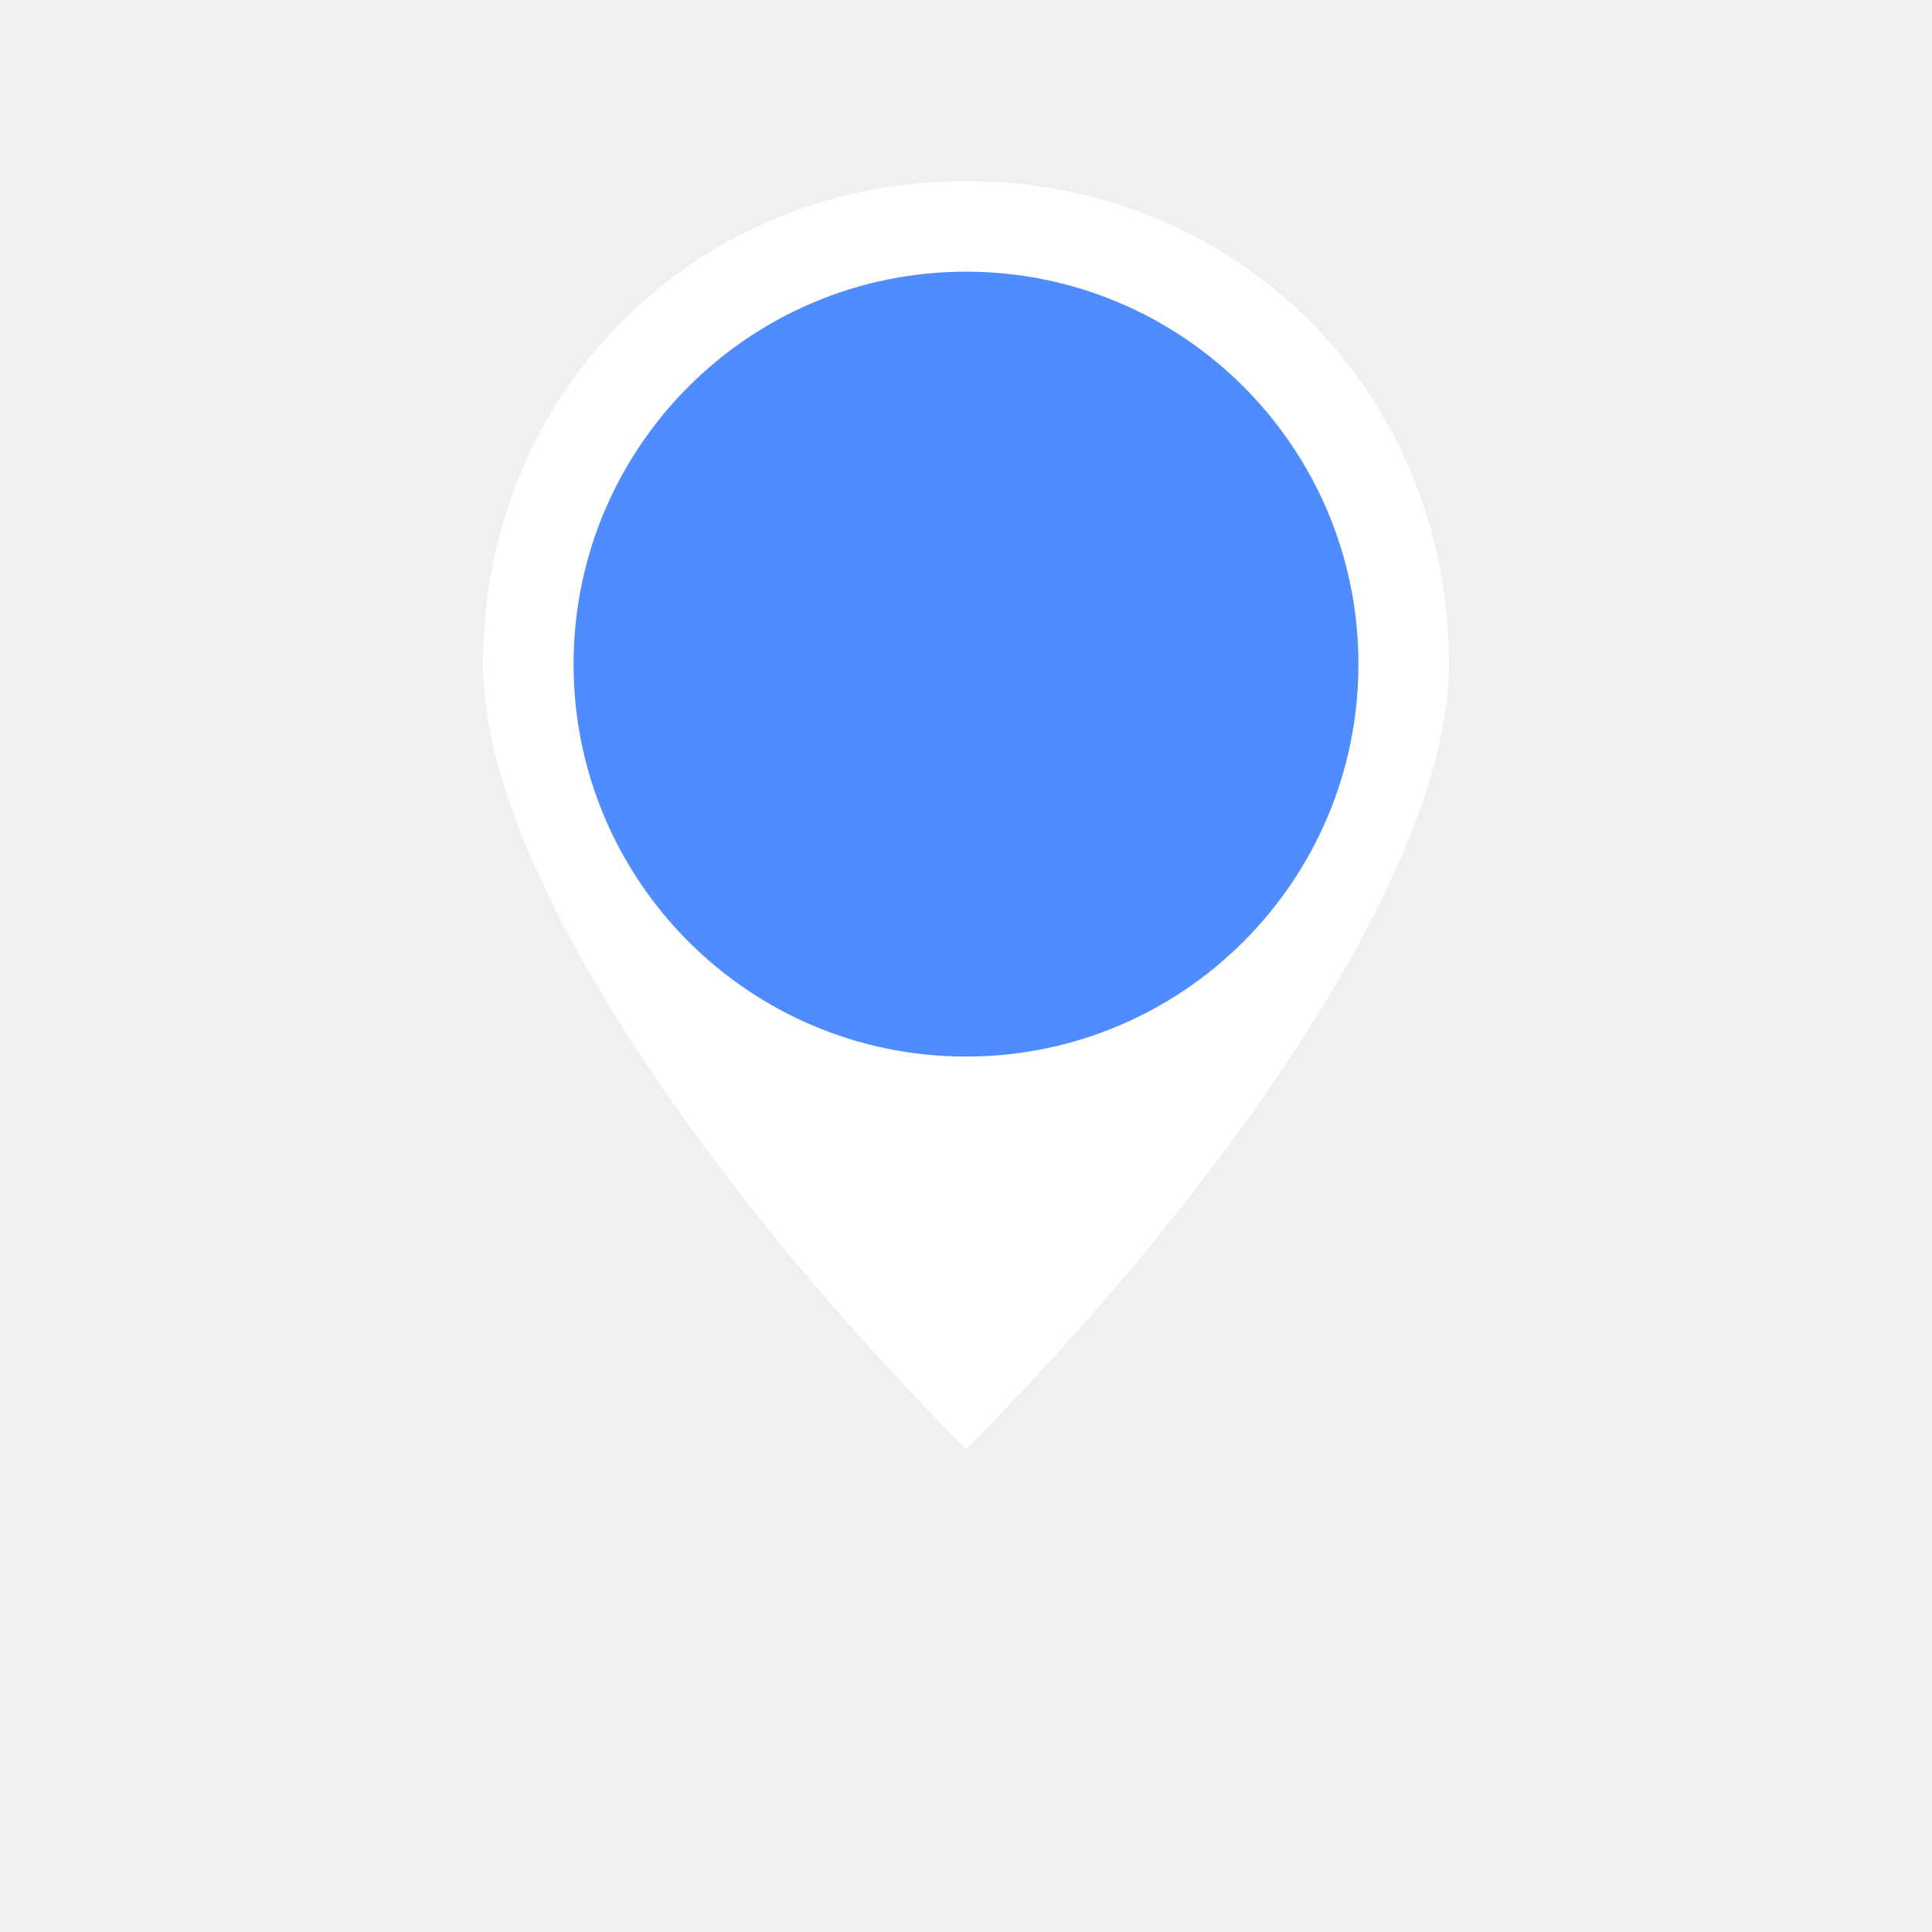
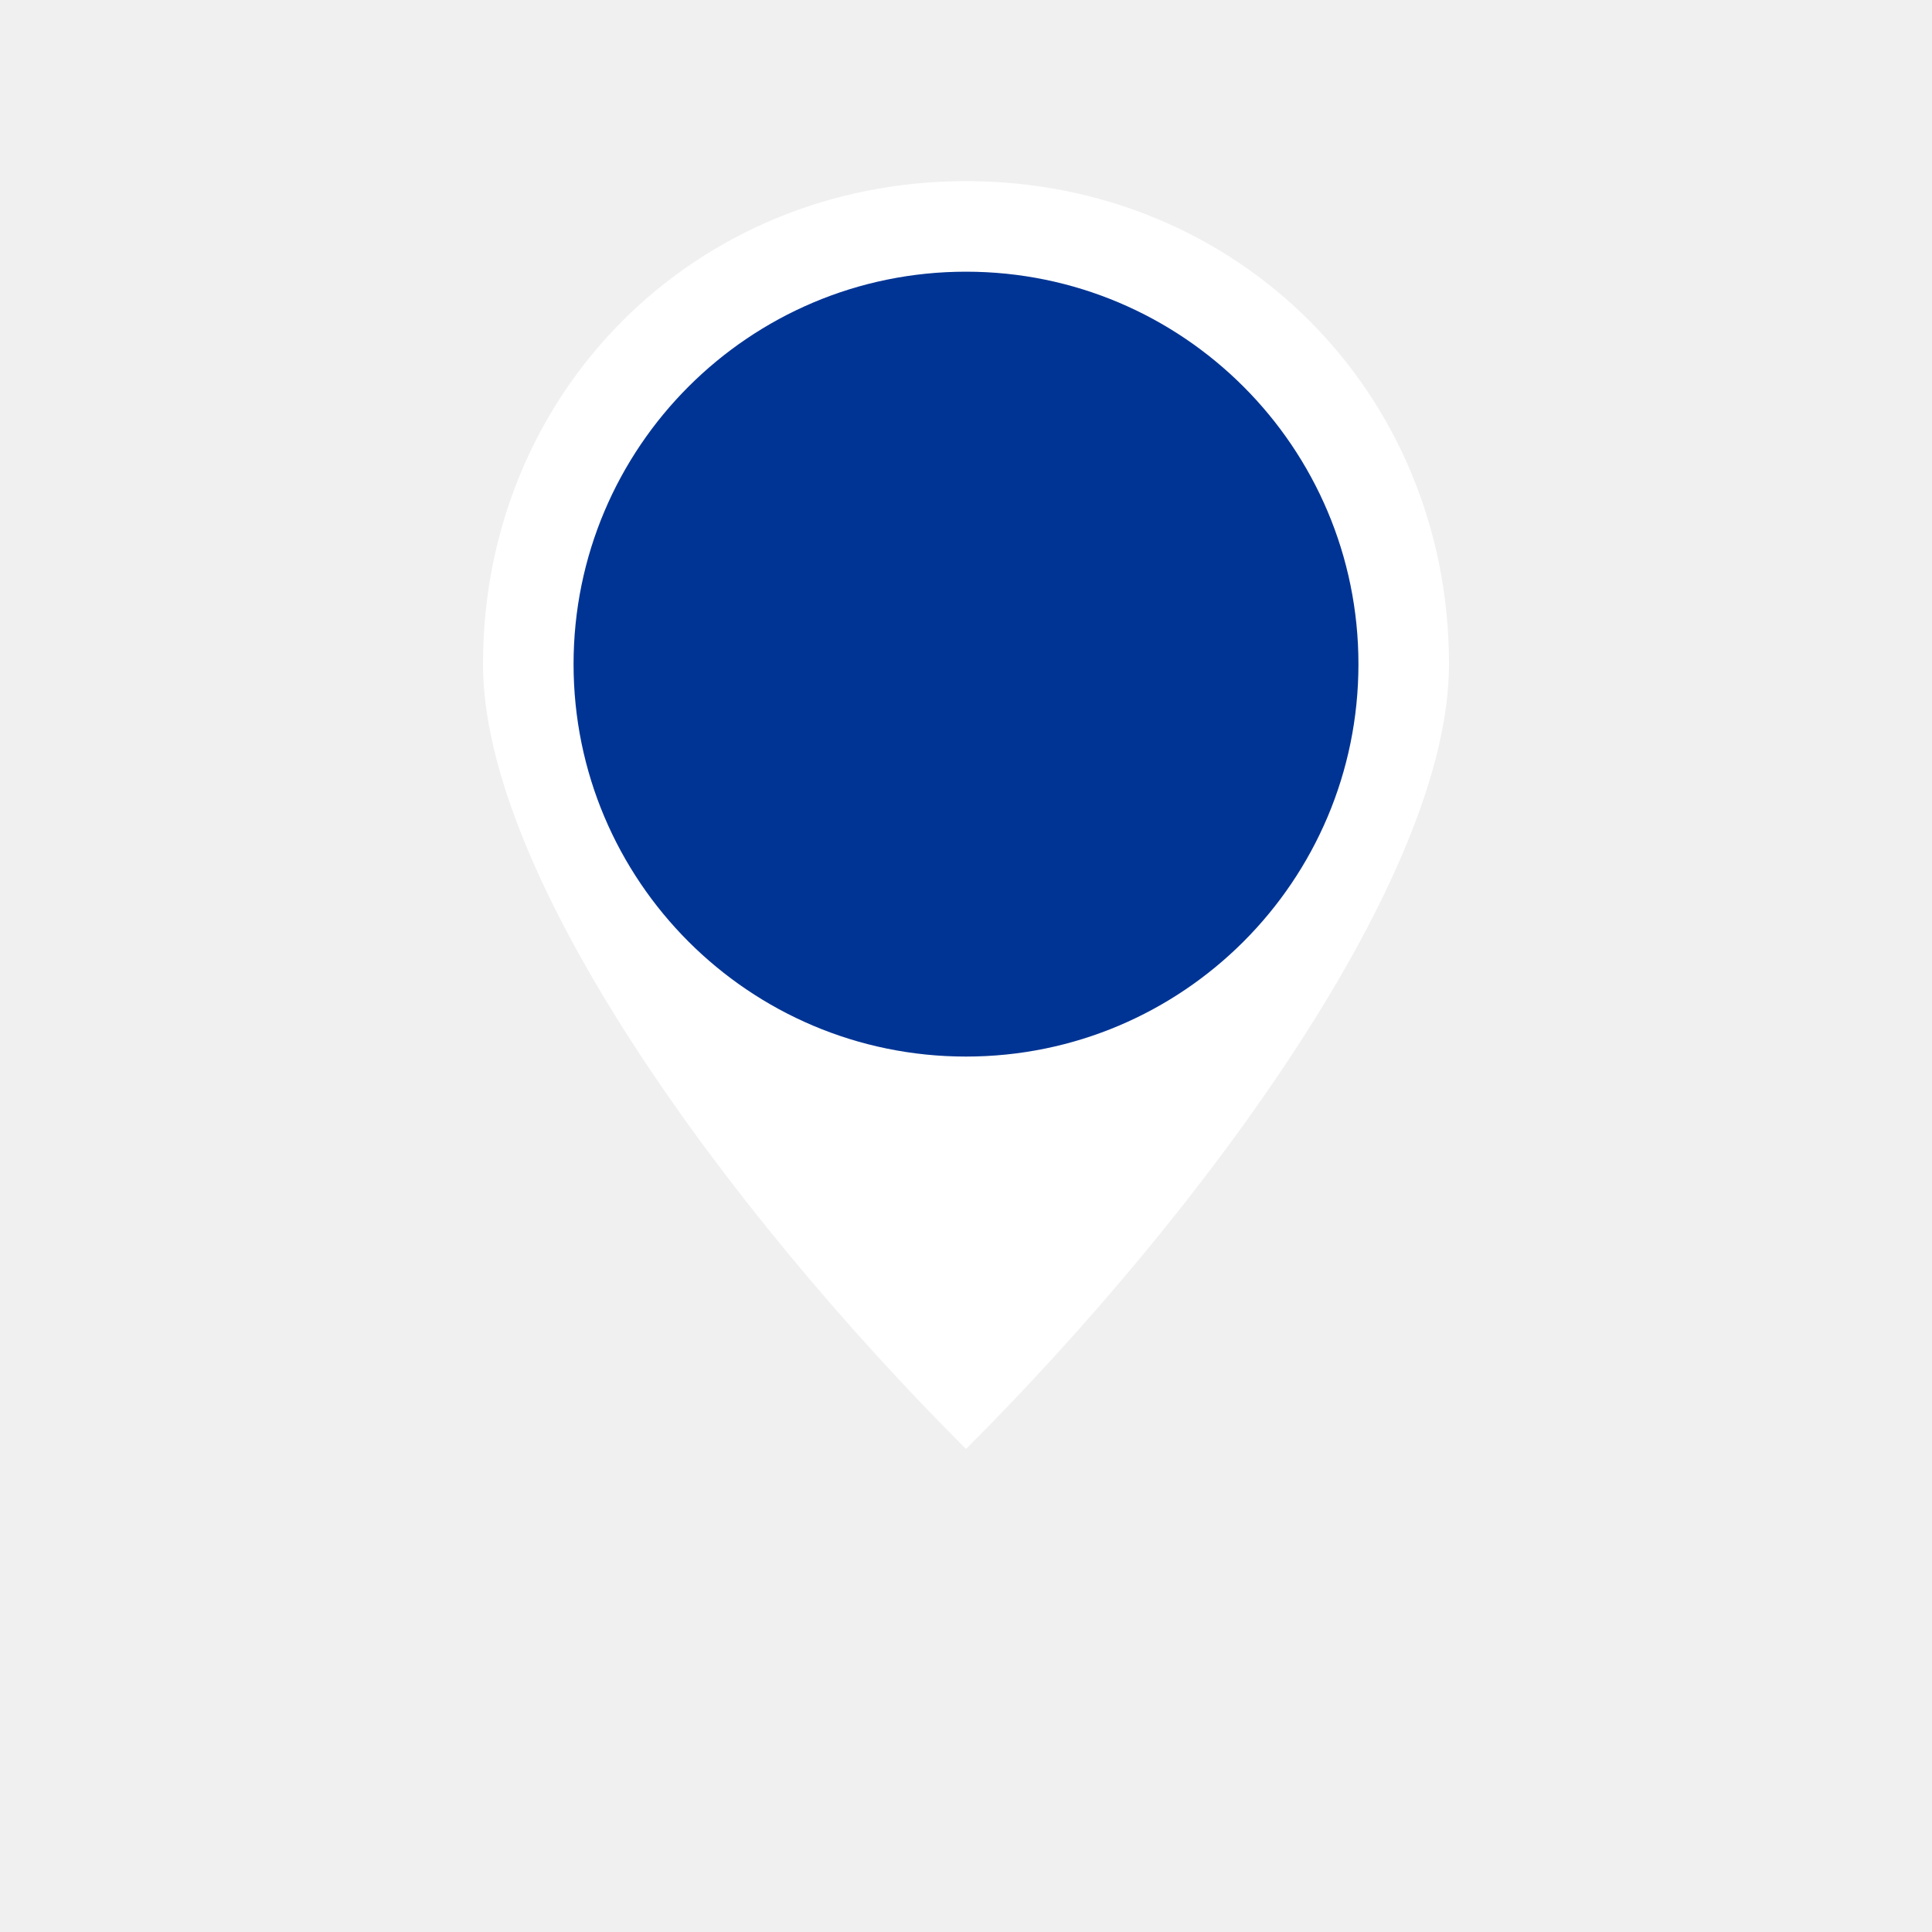
<svg xmlns="http://www.w3.org/2000/svg" width="64" height="64" viewBox="0 0 64 64">
  <path d="M32 6C23 6 16 13 16 22c0 7 8 18 16 26 8-8 16-19 16-26 0-9-7-16-16-16z" fill="white" />
-   <circle cx="32" cy="22" r="13" fill="#4E8CFF" />
+   <circle cx="32" cy="22" r="13" fill="#003494" />
</svg>
